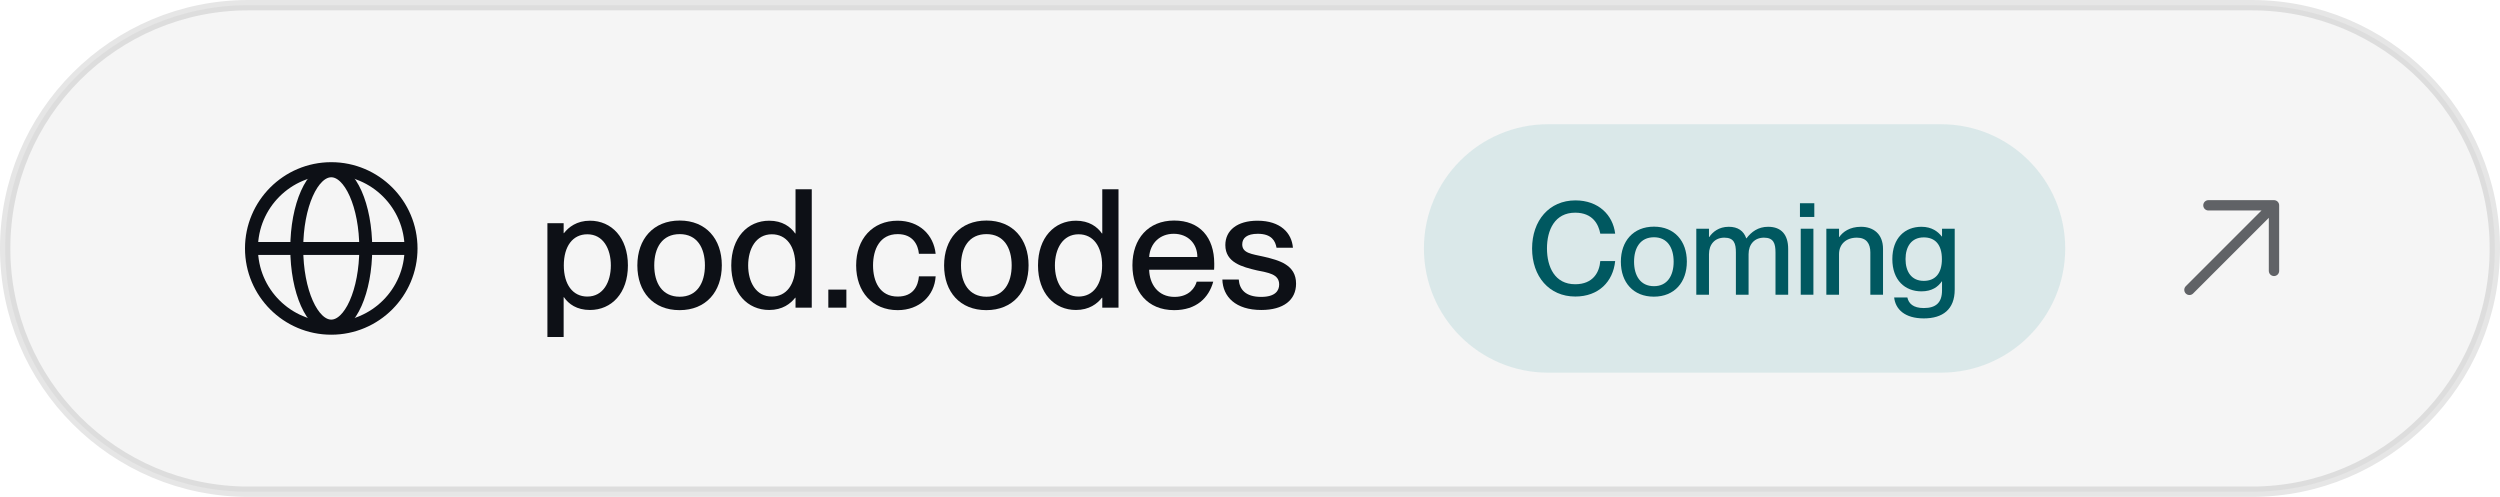
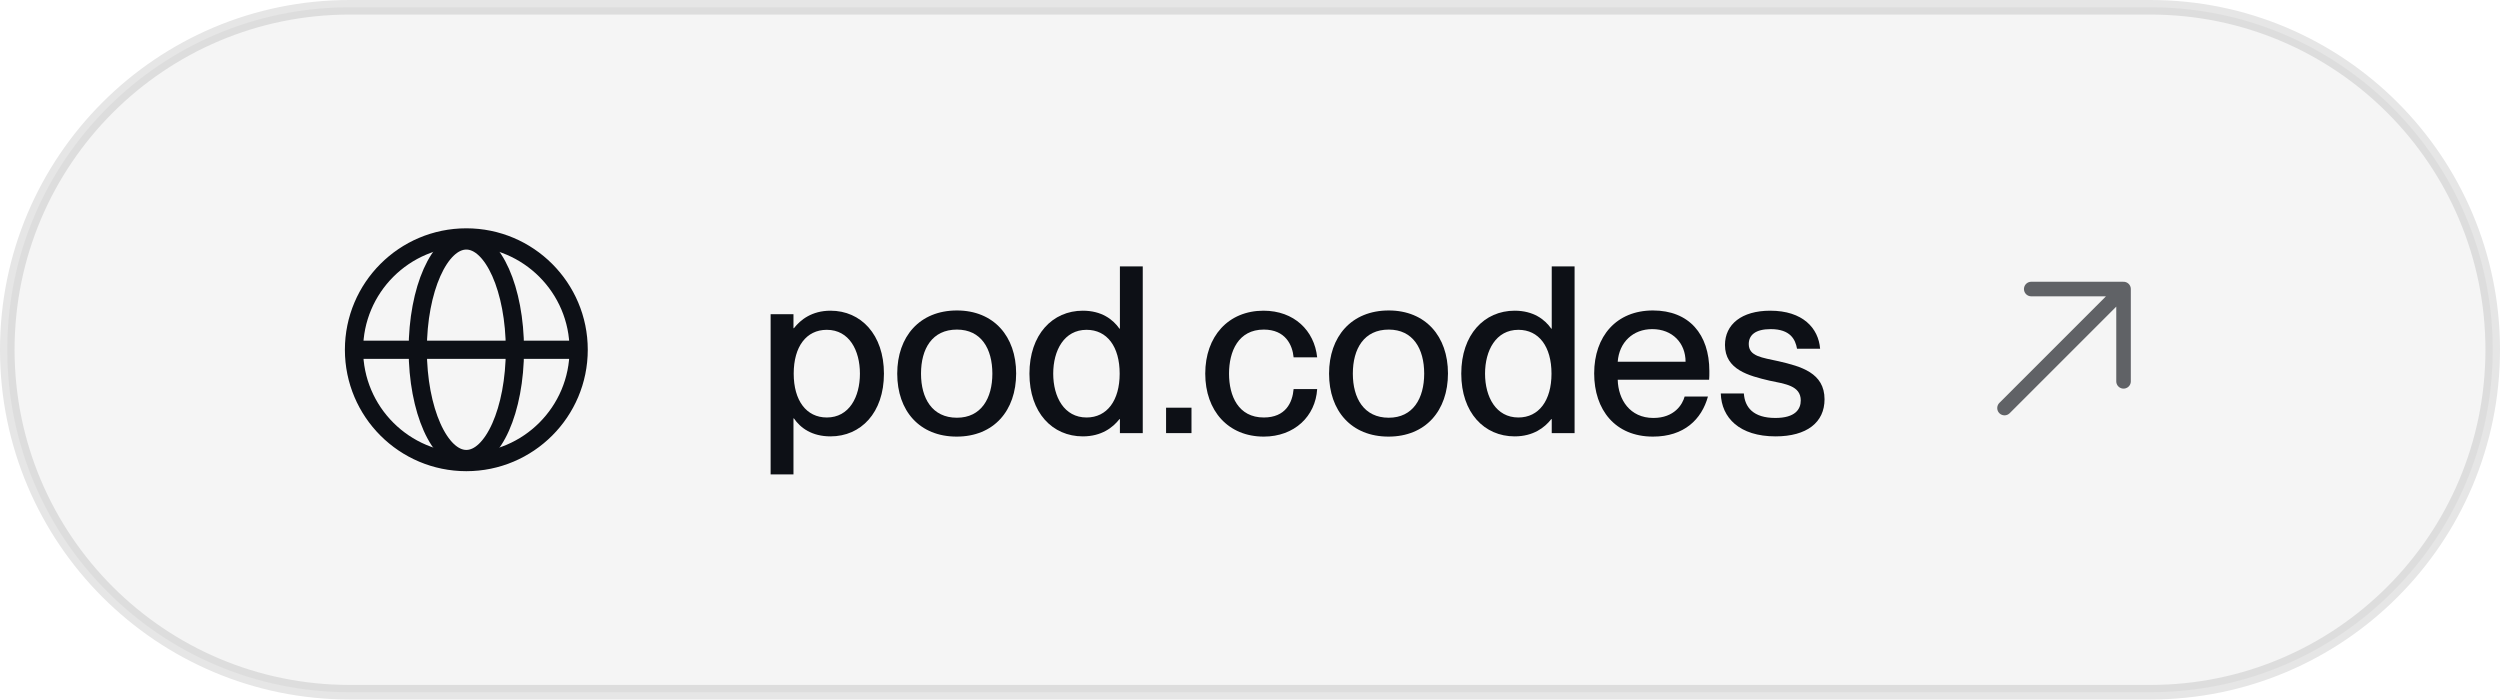
- <svg xmlns="http://www.w3.org/2000/svg" viewBox="0 0 241.5 48" width="241.5" height="48" role="img" aria-labelledby="t">
+ <svg xmlns="http://www.w3.org/2000/svg" viewBox="0 0 171.55 48" width="171.55" height="48" role="img" aria-labelledby="t">
  <defs>
    <path id="nm200" d="M312 525C232 525 183 486 155 450H153V510H55V-177H153V63H155C183 22 232 -14 312 -14C442 -14 541 87 541 255C541 423 442 525 312 525ZM296 67C208 67 154 140 154 255C154 371 208 443 296 443C392 443 438 355 438 255C438 155 392 67 296 67Z" />
    <path id="nm190" d="M283 -15C442 -15 538 96 538 256C538 415 442 526 284 526C124 526 28 414 28 255C28 95 124 -15 283 -15ZM284 66C178 66 130 149 130 255C130 362 178 444 284 444C388 444 436 362 436 255C436 149 388 66 284 66Z" />
    <path id="nm141" d="M417 448H415C387 488 338 525 258 525C128 525 29 423 29 255C29 87 128 -14 258 -14C338 -14 387 24 415 60H417V0H515V715H417ZM274 67C178 67 131 155 131 255C131 355 178 443 274 443C362 443 416 371 416 255C416 140 362 67 274 67Z" />
    <path id="nm441" d="M154 0V109H45V0Z" />
    <path id="nm135" d="M279 -15C410 -15 501 72 508 189H407C402 131 373 67 279 67C170 67 130 159 130 255C130 351 170 444 279 444C372 444 402 378 407 325H508C496 440 409 525 278 525C127 525 28 415 28 255C28 95 127 -15 279 -15Z" />
    <path id="nm145" d="M523 266C523 424 436 526 281 526C125 526 29 416 29 256C29 100 119 -15 281 -15C415 -15 490 59 517 157H417C408 123 373 65 283 65C182 65 132 144 130 229H522C523 237 523 252 523 266ZM130 306C136 390 196 446 278 446C365 446 421 386 421 306Z" />
    <path id="nm207" d="M256 -14C390 -14 466 46 466 145C466 259 364 286 270 308C198 324 141 329 141 382C141 420 169 446 235 446C320 446 341 401 348 362H447C440 450 373 525 233 525C110 525 39 466 39 378C39 272 141 246 230 225C296 211 364 204 364 140C364 103 341 65 255 65C160 65 124 111 120 170H21C24 66 101 -14 256 -14Z" />
-     <path id="nm15" d="M370 -14C550 -14 662 101 678 260H563C556 173 507 81 369 81C211 81 151 215 151 358C151 500 211 634 369 634C506 634 550 542 563 472H678C661 615 550 729 371 729C168 729 36 573 36 357C36 142 167 -14 370 -14Z" />
-     <path id="nm183" d="M610 525C532 525 480 485 443 436H441C421 493 377 525 306 525C229 525 182 485 155 446H153V510H55V0H153V313C153 390 199 441 272 441C347 441 361 395 361 327V0H459V313C459 390 505 441 578 441C653 441 667 395 667 327V0H765V354C765 463 713 525 610 525Z" />
-     <path id="nm163" d="M160 601V707H49V601ZM153 0V510H55V0Z" />
-     <path id="nm184" d="M323 525C235 525 182 485 155 446H153V510H55V0H153V313C153 390 207 441 291 441C365 441 395 395 395 327V0H493V354C493 471 417 525 323 525Z" />
-     <path id="nm155" d="M415 450H413C385 486 338 525 256 525C129 525 31 439 31 275C31 112 129 26 256 26C338 26 385 62 413 103H415V34C415 -62 367 -103 274 -103C191 -103 157 -67 147 -21H45C55 -113 128 -183 274 -183C420 -183 513 -114 513 40V510H415ZM274 107C178 107 133 179 133 275C133 371 178 443 274 443C362 443 414 387 414 275C414 164 362 107 274 107Z" />
  </defs>
-   <path d="M217.5 0.5c0 0 0 0 0 0a23.5 23.5 0 0 1 23.5 23.5c0 0 0 0 0 0L241 24c0 0 0 0 0 0a23.5 23.5 0 0 1 -23.5 23.5c0 0 -0 0 -0 0L24 47.5c-0 0 -0 0 -0 0a23.5 23.5 0 0 1 -23.5 -23.5c0 0 0 -0 0 -0L0.5 24c0 -0 0 -0 0 -0a23.5 23.5 0 0 1 23.5 -23.5c0 0 0 0 0 0Z" fill="#000000" fill-opacity="0.04" />
-   <path d="M217.5 0.5c0 0 0 0 0 0a23.5 23.5 0 0 1 23.5 23.5c0 0 0 0 0 0L241 24c0 0 0 0 0 0a23.5 23.5 0 0 1 -23.5 23.5c0 0 -0 0 -0 0L24 47.5c-0 0 -0 0 -0 0a23.5 23.5 0 0 1 -23.5 -23.5c0 0 0 -0 0 -0L0.5 24c0 -0 0 -0 0 -0a23.5 23.5 0 0 1 23.5 -23.5c0 0 0 0 0 0Z" fill="none" stroke="#000000" stroke-opacity="0.1" />
+   <path d="M147.55 0.5c0 0 0 0 0 0a23.5 23.5 0 0 1 23.5 23.5c0 0 0 0 0 0L171.05 24c0 0 0 0 0 0a23.5 23.5 0 0 1 -23.5 23.5c0 0 -0 0 -0 0L24 47.5c-0 0 -0 0 -0 0a23.5 23.5 0 0 1 -23.5 -23.5c0 0 0 -0 0 -0L0.5 24c0 -0 0 -0 0 -0a23.5 23.5 0 0 1 23.5 -23.5c0 0 0 0 0 0Z" fill="#000000" fill-opacity="0.04" />
+   <path d="M147.55 0.5c0 0 0 0 0 0a23.5 23.5 0 0 1 23.5 23.5c0 0 0 0 0 0L171.05 24c0 0 0 0 0 0a23.5 23.5 0 0 1 -23.5 23.5c0 0 -0 0 -0 0L24 47.5c-0 0 -0 0 -0 0a23.5 23.5 0 0 1 -23.5 -23.5c0 0 0 -0 0 -0L0.5 24c0 -0 0 -0 0 -0a23.5 23.5 0 0 1 23.5 -23.5c0 0 0 0 0 0Z" fill="none" stroke="#000000" stroke-opacity="0.1" />
  <g transform="translate(22 14) scale(0.8333)" color="#0d1016" fill="none">
    <path stroke="currentColor" stroke-linecap="square" stroke-width="1.5" d="M21.25 12c0 5.1-4.14 9.25-9.25 9.25-5.1 0-9.25-4.14-9.25-9.25 0-5.1 4.14-9.25 9.25-9.25 5.1 0 9.25 4.14 9.25 9.25Z" />
    <path stroke="currentColor" stroke-linecap="square" stroke-width="1.5" d="M12 21c-2.2 0-4-4.03-4-9s1.8-9 4-9 4 4.03 4 9-1.8 9-4 9Zm9-9H3" />
  </g>
  <g transform="translate(52 29.72) scale(0.016 -0.016)" fill="#0d1016">
    <use href="#nm200" x="0" />
    <use href="#nm190" x="570" />
    <use href="#nm141" x="1136" />
    <use href="#nm441" x="1706" />
    <use href="#nm135" x="1891" />
    <use href="#nm190" x="2422" />
    <use href="#nm141" x="2988" />
    <use href="#nm145" x="3558" />
    <use href="#nm207" x="4109" />
  </g>
-   <path d="M187.5 12c0 0 0 0 0 0a12 12 0 0 1 12 12c0 0 0 0 0 0L199.5 24c0 0 0 0 0 0a12 12 0 0 1 -12 12c0 0 -0 0 -0 0L149.55 36c-0 0 -0 0 -0 0a12 12 0 0 1 -12 -12c0 0 0 -0 0 -0L137.55 24c0 -0 0 -0 0 -0a12 12 0 0 1 12 -12c0 0 0 0 0 0Z" fill="#158a95" fill-opacity="0.12" />
-   <g transform="translate(147.55 28.47) scale(0.0125 -0.0125)" fill="#005860">
-     <use href="#nm15" x="0" />
-     <use href="#nm190" x="694" />
-     <use href="#nm183" x="1250" />
-     <use href="#nm163" x="2057" />
-     <use href="#nm184" x="2255" />
-     <use href="#nm155" x="2789" />
-   </g>
-   <g transform="translate(207.5 16) scale(0.6667)" color="#0d1016" fill="none" opacity="0.64">
+   <g transform="translate(133.55 16) scale(0.6667)" color="#0d1016" fill="none" opacity="0.64">
    <path stroke="currentColor" stroke-linecap="round" stroke-linejoin="round" stroke-width="1.5" d="M18.25 15.25v-9.5m0 0h-9.5m9.5 0L6 18" />
  </g>
</svg>
